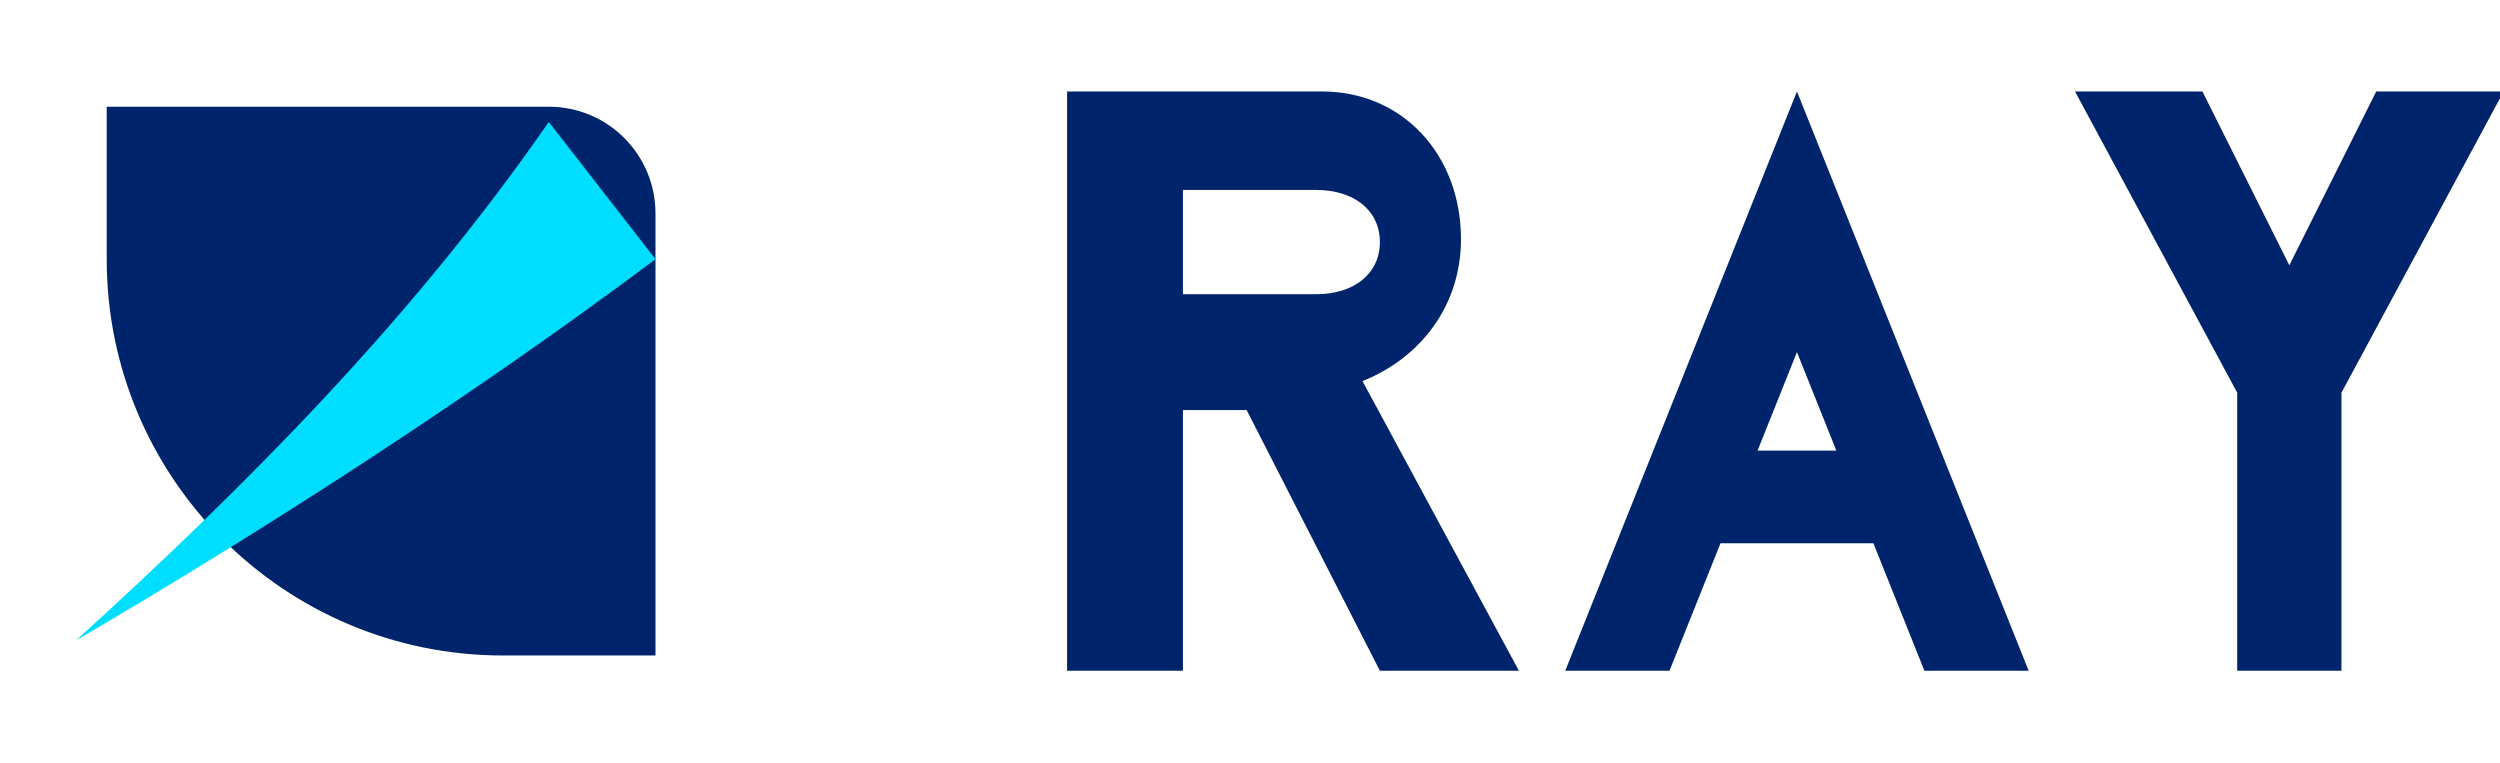
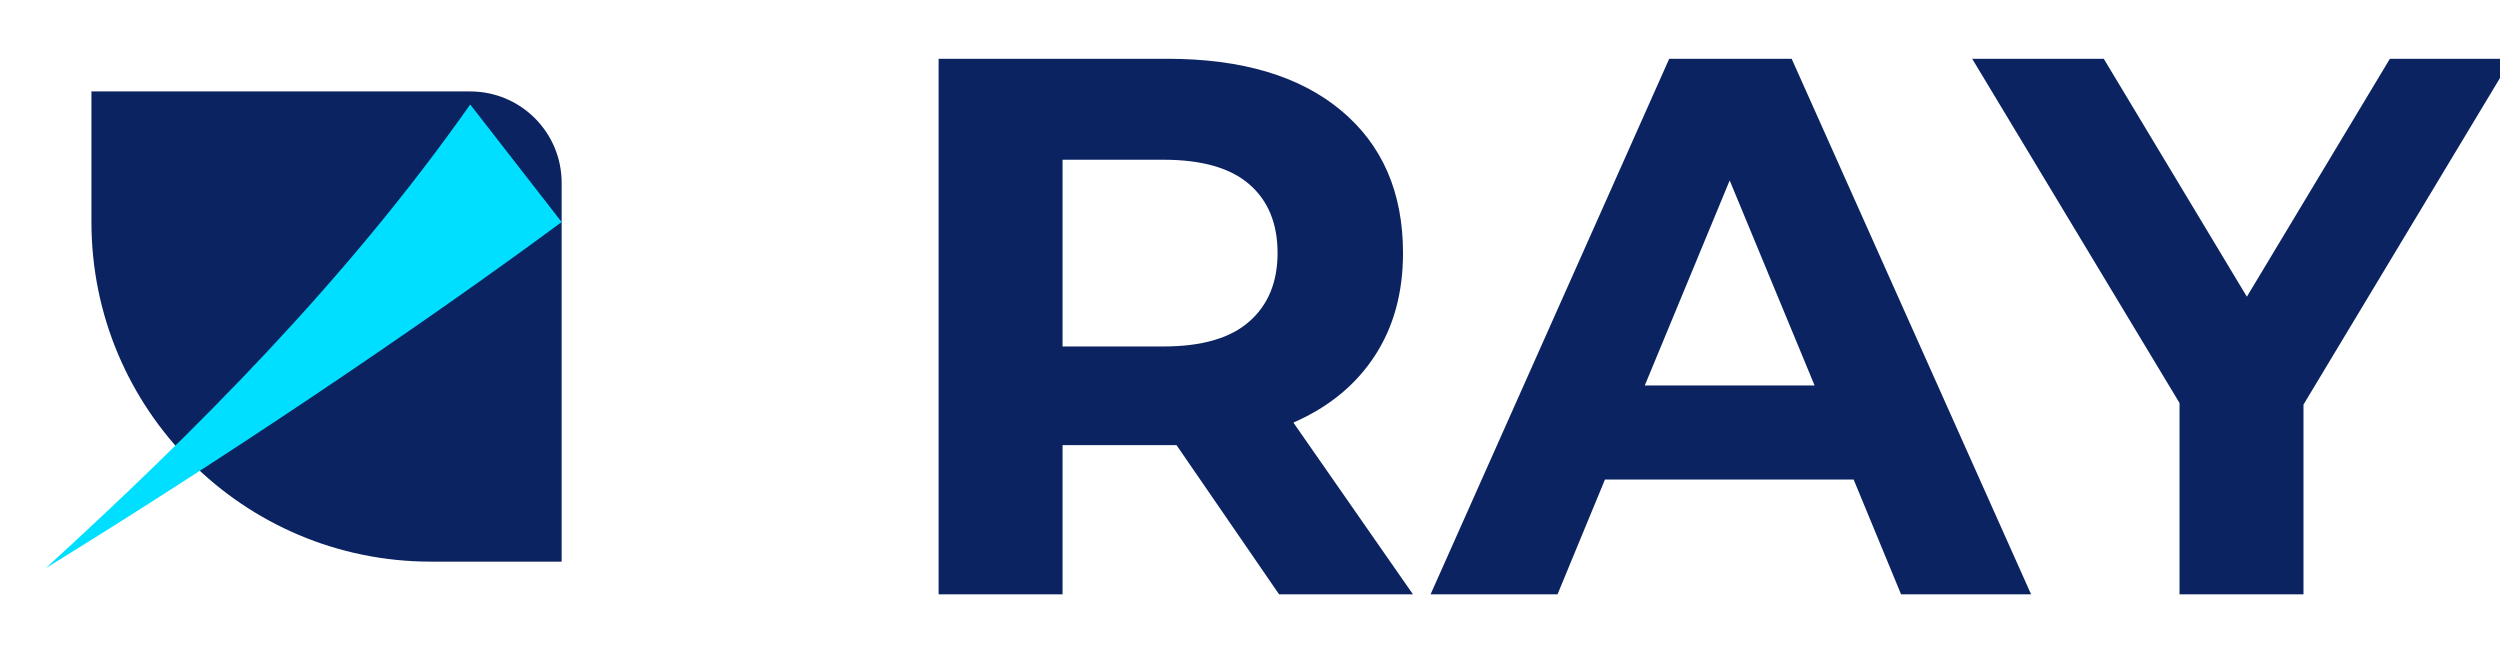
- <svg xmlns="http://www.w3.org/2000/svg" viewBox="0 0 328 100" role="img" aria-label="Ray Security">
-   <g>
-     <path fill="#00246B" d="M14 14 H72 A14 14 0 0 1 86 28 V86 H66 A52 52 0 0 1 14 34 Z" />
-     <path fill="#00DEFF" d="M10 84 C32 64 54 42 72 16 L86 34 C62 52 34 70 10 84 Z" />
-   </g>
-   <g fill="#00246B" transform="translate(140 12) scale(0.76)">
-     <path fill-rule="evenodd" d="M0 0 H44 C58 0 68 11 68 25.5 C68 37 61 46 51 50 L78 100 H54 L31 55 H20 V100 H0 Z                                  M20 17 H43 C49.5 17 54 20.5 54 26 C54 31.5 49.5 35 43 35 H20 Z" />
-     <path fill-rule="evenodd" transform="translate(86 0)" d="M40 0 L80 100 H62 L53.2 78 H26.8 L18 100 H0 Z                                  M40 45 L33.2 62 H46.8 Z" />
-     <path transform="translate(174 0)" d="M0 0 H22 L37 30 L52 0 H74 L46 52 V100 H28 V52 Z" />
-   </g>
+ <svg xmlns="http://www.w3.org/2000/svg" viewBox="0 0 382.8 100" role="img" aria-label="Ray Security">
+   <path fill="#0B2461" d="M14 14H72a14 14 0 0 1 14 14v58H66A52 52 0 0 1 14 34Z" />
+   <path fill="#00DFFF" d="M7 87C30 66 53 43 72 16l14 18C63 51 33 71 7 87Z" />
+   <path fill="#0B2461" transform="translate(134 9)" d="M9.72 82L9.72 0L44.75 0Q61.85 0 71.34 7.91Q80.83 15.81 80.83 29.75Q80.83 38.89 76.49 45.51Q72.16 52.13 64.19 55.64Q64.08 55.64 64.08 55.76L82.35 82L61.85 82L46.15 59.16Q45.69 59.16 45.22 59.16L28.7 59.16L28.7 82ZM28.7 44.05L44.16 44.05Q52.95 44.05 57.28 40.24Q61.62 36.43 61.62 29.75Q61.62 22.96 57.28 19.21Q52.95 15.46 44.16 15.46L28.7 15.46Z M85.05 82L121.59 0L140.34 0L177 82L157.09 82L149.83 64.43L111.75 64.43L104.49 82ZM143.85 50.02L130.85 18.63L117.85 50.02Z M199.73 82L199.73 52.71L167.98 0L188.13 0L210.04 36.43L231.94 0L250.57 0L218.71 52.95L218.71 82Z" />
</svg>
